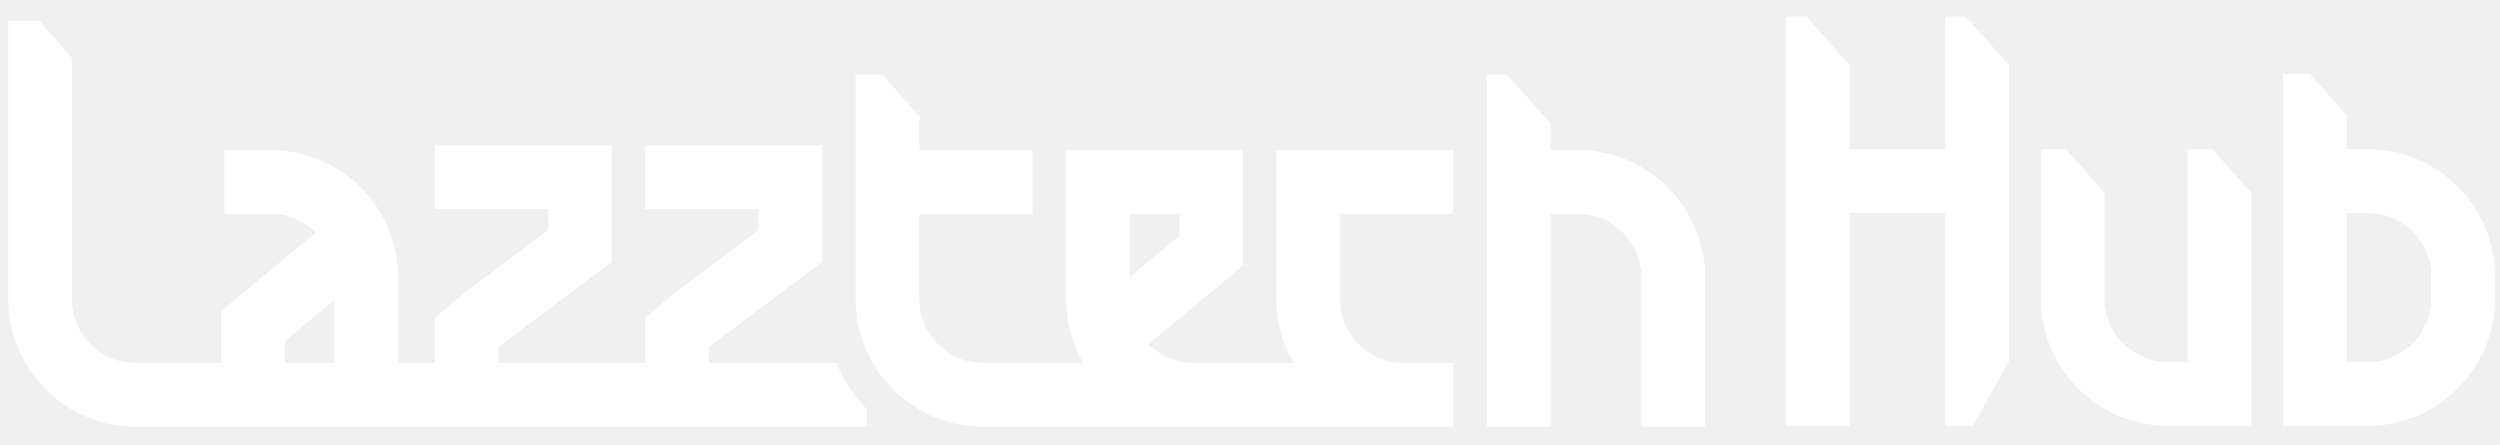
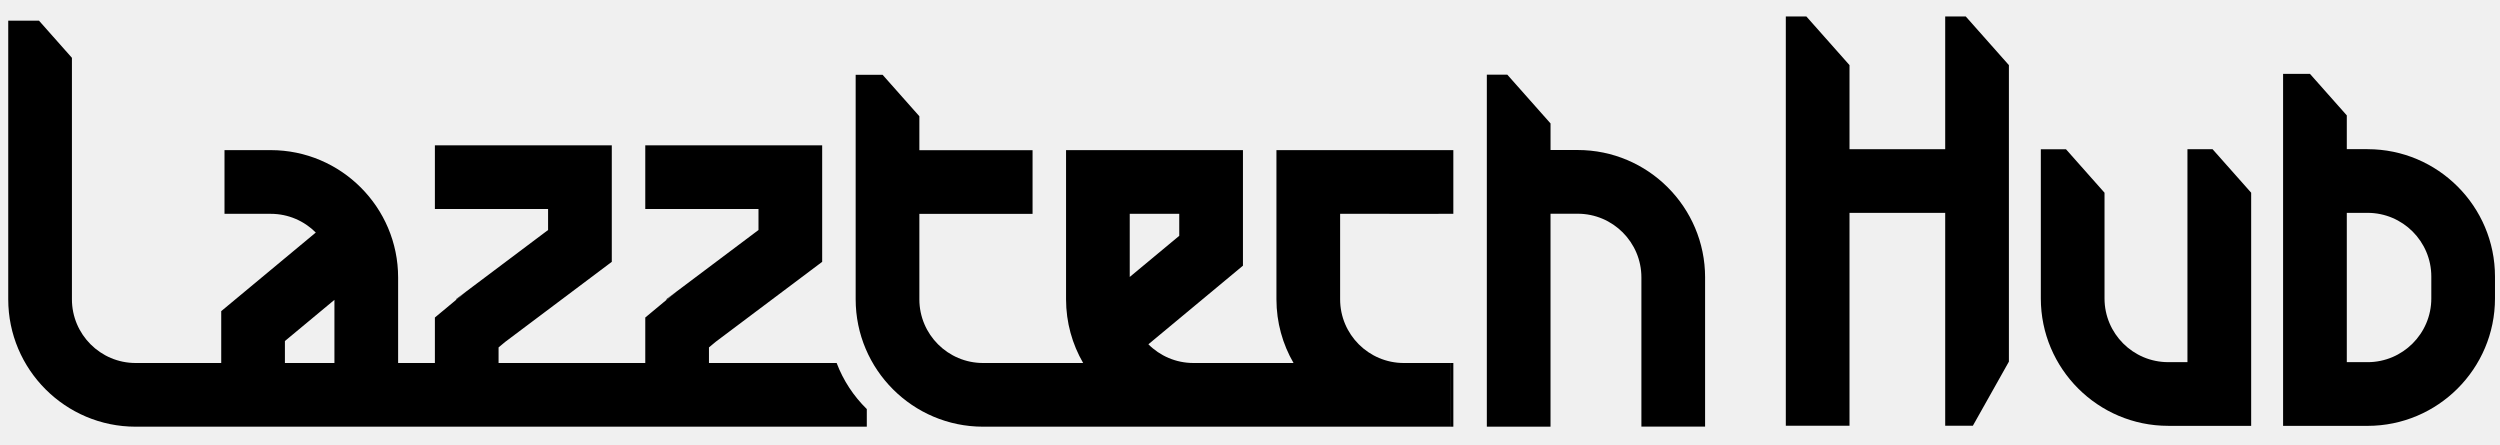
<svg xmlns="http://www.w3.org/2000/svg" id="Layer_3" data-name="Layer 3" viewBox="0 0 2000 355.89">
  <defs>
-     <style>
-       .cls-1 {
-         fill: #fff;
-       }
-     </style>
+     
  </defs>
  <polygon class="cls-1" points="1607.12 52.1 1607.12 289.31 1589.62 320.45 1578.29 340.59 1556.16 340.59 1556.16 170.3 1479.61 170.3 1479.61 340.59 1428.65 340.59 1428.65 13.17 1445.09 13.17 1459.43 29.34 1479.61 52.1 1479.61 119.34 1556.16 119.34 1556.16 13.17 1572.6 13.17 1586.94 29.34 1607.12 52.1" />
  <path class="cls-1" d="m1800.93,154.18v186.49h-66.36c-56.2,0-101.91-45.72-101.91-101.9v-119.35h20.14l10.57,11.93,20.25,22.83v84.59c0,28.1,22.85,50.95,50.95,50.95h15.39V119.34h20.07l10.65,12,20.25,22.83Z" />
  <path class="cls-1" d="m1894.07,119.32h-16.63v-27l-15.15-17.08-14.34-16.17h-21.48v281.6h30.58v.02h37.01c56.21,0,101.93-45.73,101.93-101.93v-17.49c0-56.21-45.73-101.93-101.93-101.93Zm50.98,119.43c0,28.11-22.87,50.98-50.98,50.98h-16.63v-119.45h16.63c28.11,0,50.98,22.86,50.98,50.97v17.49Z" />
  <path class="cls-1" d="m669.32,290.4h-102.15v-12.48l5.38-4.47.04-.04,85.15-63.94v-93.22h-141.52v50.95h90.57v16.81l-65.86,49.46-7.61,6.32-17.1,14.22v36.39h-117.36v-12.48l5.38-4.47,85.19-63.98v-93.22h-141.52v50.95h90.55v16.81l-65.84,49.45-7.61,6.33-17.1,14.22v36.39h-29.41v-68.39c0-56.19-45.72-101.91-101.91-101.91h-36.99v50.96h36.99c14.06,0,26.81,5.72,36.04,14.97l-75.65,62.88v41.49h-68.49c-28.09,0-50.95-22.86-50.95-50.95V46.25l-5.34-6.02-21.02-23.71H6.59v222.93c0,56.19,45.71,101.9,101.9,101.9h584.95v-14.1c-10.52-10.29-18.82-22.83-24.12-36.85Zm-401.78,0h-39.61v-17.58l39.61-32.93v50.51Z" />
  <polygon class="cls-1" points="372.62 233.46 365.01 239.79 364.72 239.39 372.62 233.46" />
  <polygon class="cls-1" points="540.93 233.47 533.32 239.79 533.03 239.39 540.93 233.47" />
  <path class="cls-1" d="m1162.67,171.05v-50.95h-141.52v119.35c0,18.55,4.99,35.96,13.68,50.95h-80.09c-14.06,0-26.81-5.73-36.03-14.97l75.65-62.89v-92.44h-141.52v119.35c0,18.55,4.99,35.96,13.68,50.95h-80.08c-28.1,0-50.95-22.86-50.95-50.95v-68.36h90.56v-50.95h-90.56v-27.14l-15.14-17.07-14.27-16.09h-21.55v179.61c0,56.19,45.72,101.9,101.9,101.9h373.62v-50.95h-37c-28.1,0-50.95-22.86-50.95-50.95v-68.39h39.61v.03l50.95-.03Zm-258.88,0h39.61v17.59l-39.61,32.93v-50.52Z" />
  <rect class="cls-1" x="1160.06" y="290.4" width="2.62" height="50.95" />
  <path class="cls-1" d="m1364.07,221.93v119.35h-50.95v-119.35c0-28.1-22.85-50.95-50.95-50.95h-21.75v170.37h-50.95V59.75h16.38l14.34,16.17,20.24,22.83v21.26h21.75c56.19,0,101.9,45.72,101.9,101.91Z" />
</svg>
